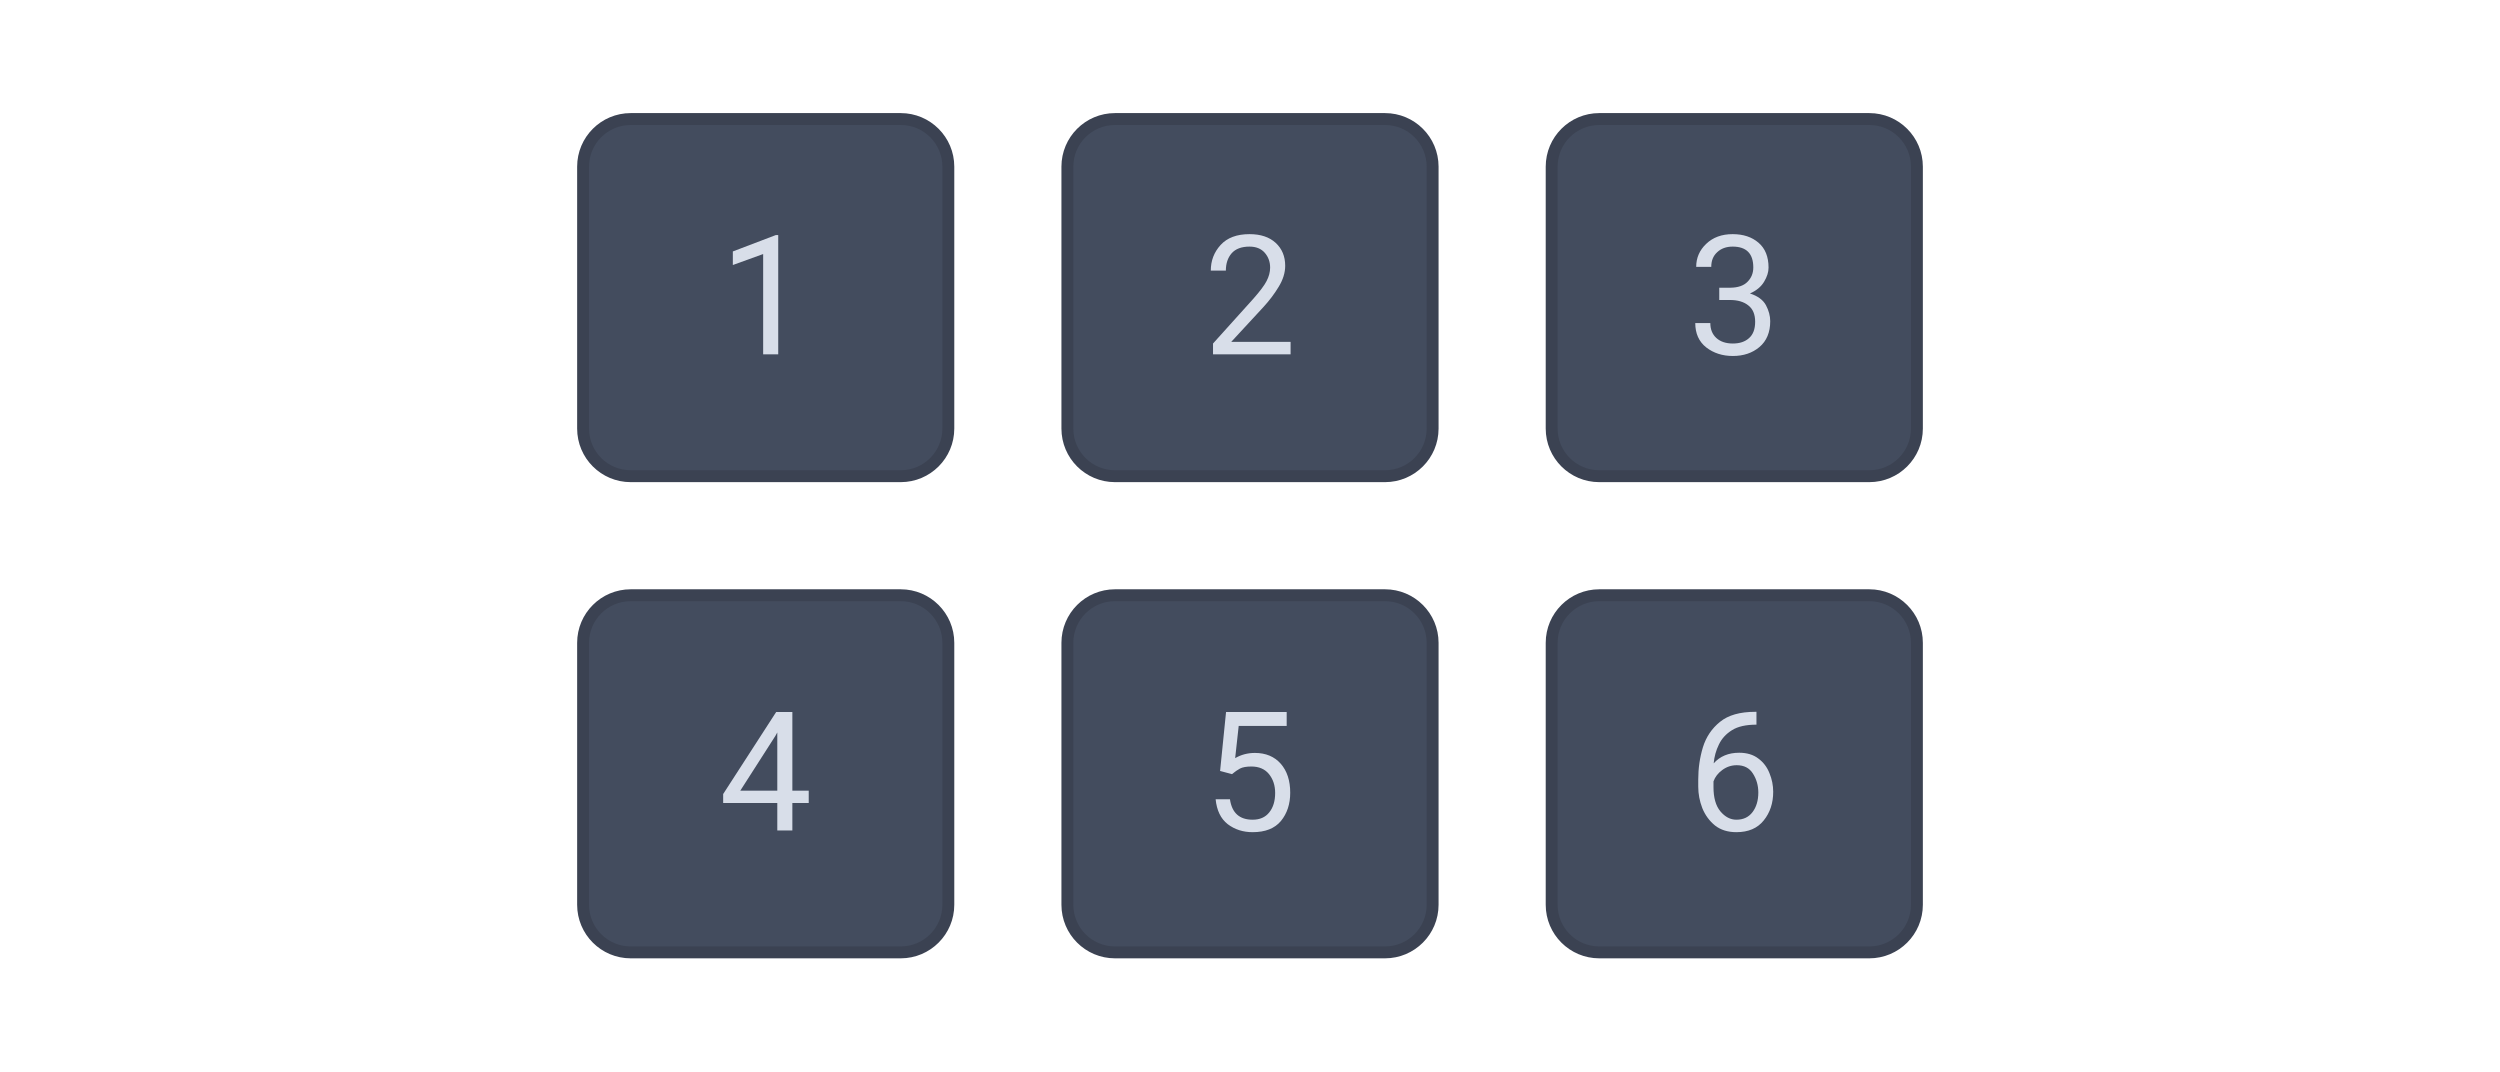
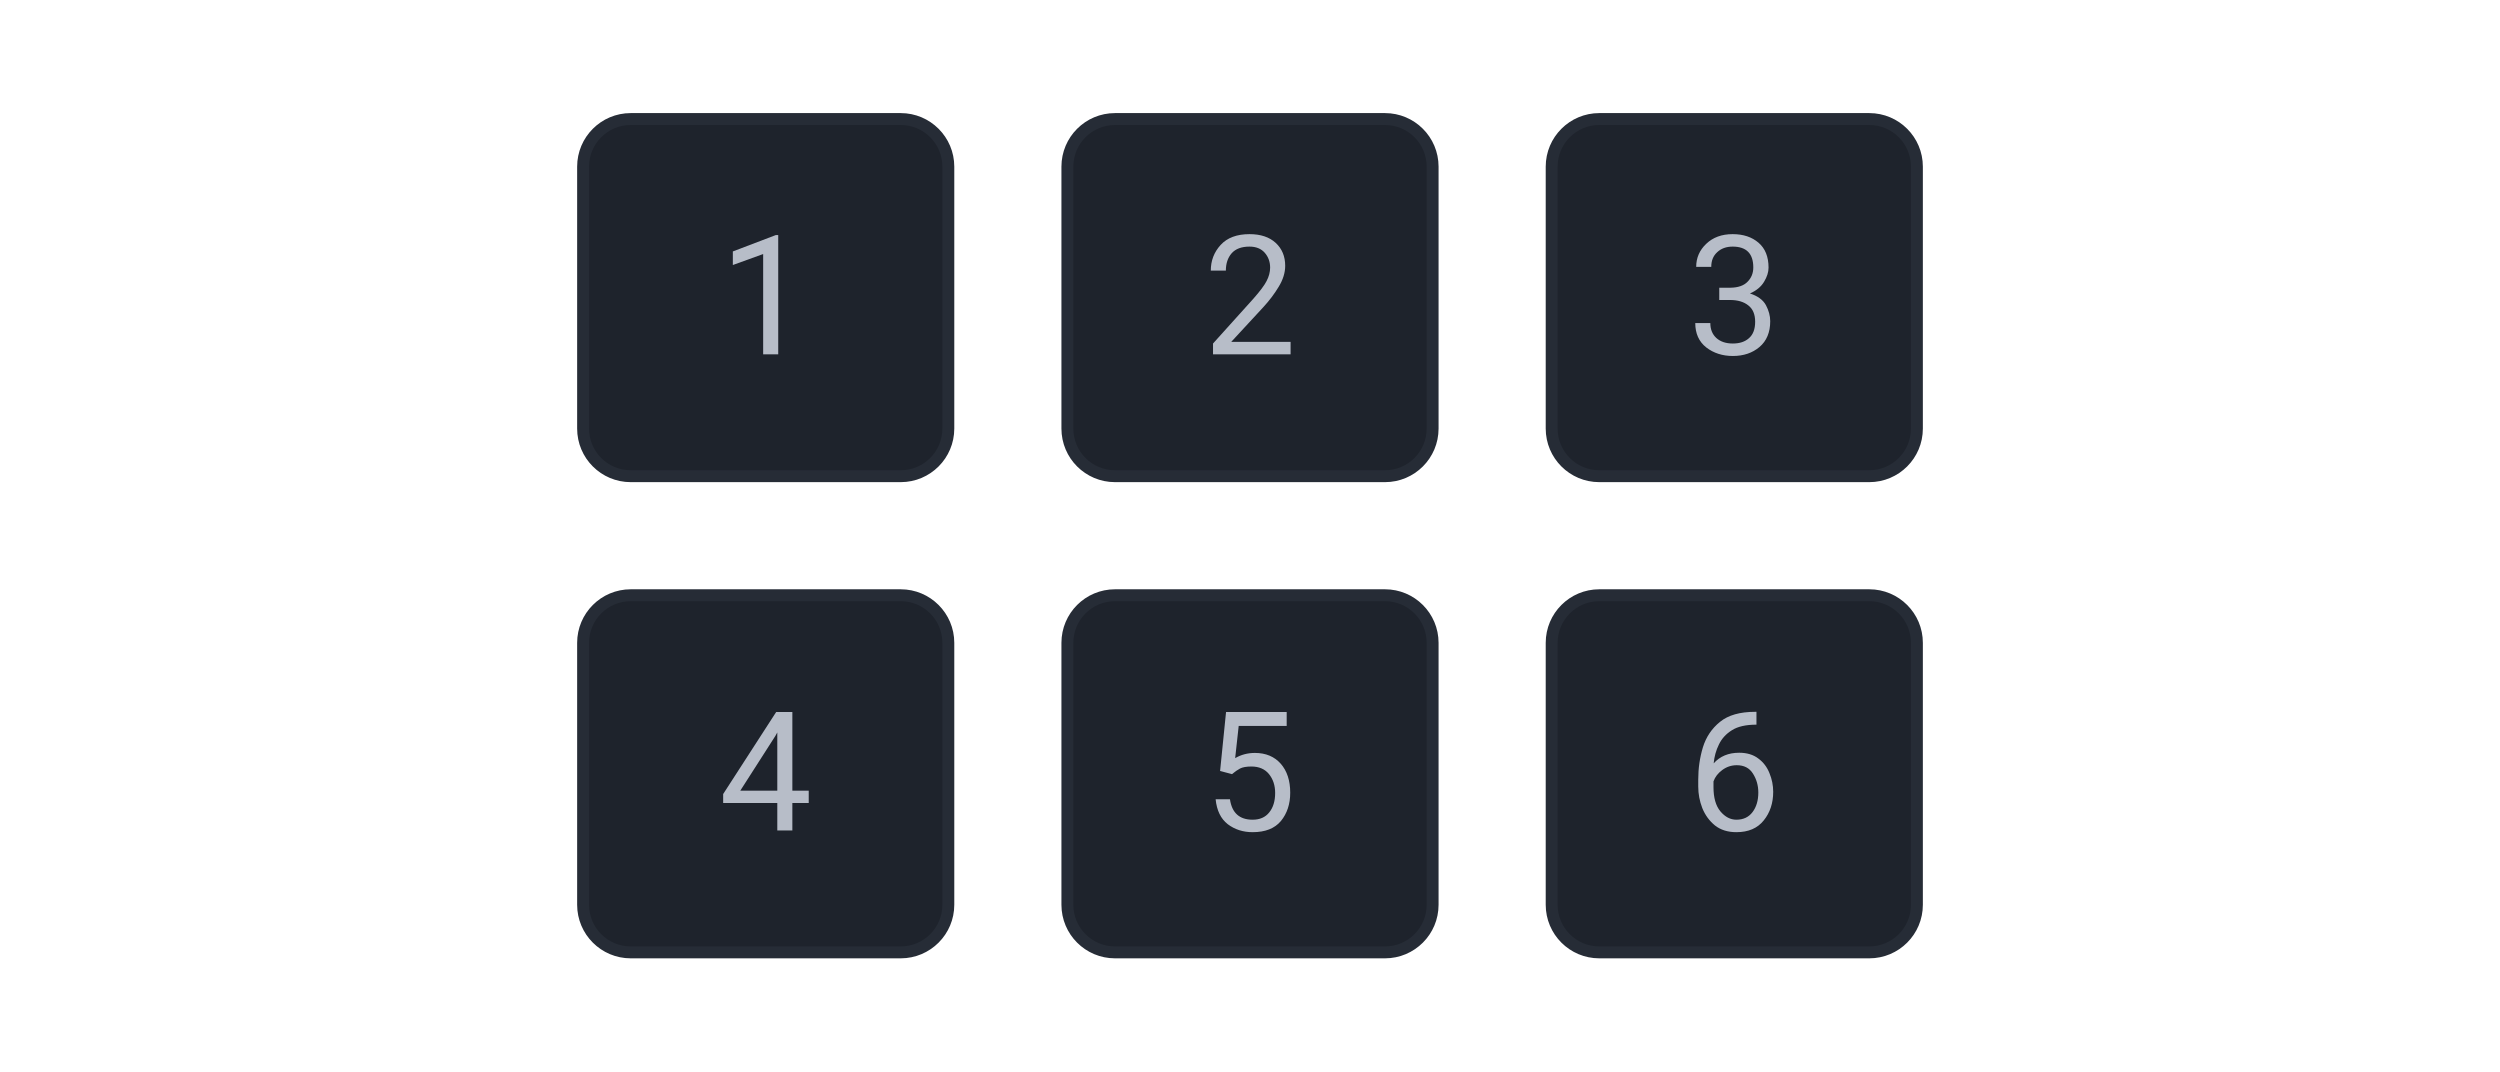
<svg xmlns="http://www.w3.org/2000/svg" width="280" height="120" viewBox="-10 -10 132.04 90">
  <g transform="translate(0.00 0.00)">
-     <rect x="0.00" y="0.00" width="30.68" height="30.00" rx="4" fill="#434c5e" stroke="#3b4252" stroke-width="1" />
-     <text x="15.34" y="19.76" text-anchor="middle" font-family="system-ui, -apple-system, 'Segoe UI', Roboto, sans-serif" font-size="14" fill="#d8dee9">1</text>
-     <rect x="40.68" y="0.00" width="30.68" height="30.00" rx="4" fill="#434c5e" stroke="#3b4252" stroke-width="1" />
-     <text x="56.02" y="19.76" text-anchor="middle" font-family="system-ui, -apple-system, 'Segoe UI', Roboto, sans-serif" font-size="14" fill="#d8dee9">2</text>
-     <rect x="81.36" y="0.00" width="30.68" height="30.00" rx="4" fill="#434c5e" stroke="#3b4252" stroke-width="1" />
-     <text x="96.70" y="19.76" text-anchor="middle" font-family="system-ui, -apple-system, 'Segoe UI', Roboto, sans-serif" font-size="14" fill="#d8dee9">3</text>
-     <rect x="0.00" y="40.00" width="30.68" height="30.00" rx="4" fill="#434c5e" stroke="#3b4252" stroke-width="1" />
-     <text x="15.34" y="59.76" text-anchor="middle" font-family="system-ui, -apple-system, 'Segoe UI', Roboto, sans-serif" font-size="14" fill="#d8dee9">4</text>
-     <rect x="40.68" y="40.00" width="30.68" height="30.00" rx="4" fill="#434c5e" stroke="#3b4252" stroke-width="1" />
-     <text x="56.02" y="59.76" text-anchor="middle" font-family="system-ui, -apple-system, 'Segoe UI', Roboto, sans-serif" font-size="14" fill="#d8dee9">5</text>
-     <rect x="81.36" y="40.00" width="30.68" height="30.00" rx="4" fill="#434c5e" stroke="#3b4252" stroke-width="1" />
-     <text x="96.70" y="59.76" text-anchor="middle" font-family="system-ui, -apple-system, 'Segoe UI', Roboto, sans-serif" font-size="14" fill="#d8dee9">6</text>
+     <rect x="0.00" y="0.00" width="30.68" height="30.00" rx="4" fill="#1e232c" stroke="#262c36" stroke-width="1" />
+     <text x="15.34" y="19.76" text-anchor="middle" font-family="system-ui, -apple-system, 'Segoe UI', Roboto, sans-serif" font-size="14" fill="#b7bdc8">1</text>
+     <rect x="40.68" y="0.00" width="30.68" height="30.00" rx="4" fill="#1e232c" stroke="#262c36" stroke-width="1" />
+     <text x="56.02" y="19.76" text-anchor="middle" font-family="system-ui, -apple-system, 'Segoe UI', Roboto, sans-serif" font-size="14" fill="#b7bdc8">2</text>
+     <rect x="81.36" y="0.00" width="30.68" height="30.00" rx="4" fill="#1e232c" stroke="#262c36" stroke-width="1" />
+     <text x="96.70" y="19.76" text-anchor="middle" font-family="system-ui, -apple-system, 'Segoe UI', Roboto, sans-serif" font-size="14" fill="#b7bdc8">3</text>
+     <rect x="0.00" y="40.00" width="30.68" height="30.00" rx="4" fill="#1e232c" stroke="#262c36" stroke-width="1" />
+     <text x="15.34" y="59.76" text-anchor="middle" font-family="system-ui, -apple-system, 'Segoe UI', Roboto, sans-serif" font-size="14" fill="#b7bdc8">4</text>
+     <rect x="40.68" y="40.00" width="30.68" height="30.00" rx="4" fill="#1e232c" stroke="#262c36" stroke-width="1" />
+     <text x="56.02" y="59.76" text-anchor="middle" font-family="system-ui, -apple-system, 'Segoe UI', Roboto, sans-serif" font-size="14" fill="#b7bdc8">5</text>
+     <rect x="81.36" y="40.00" width="30.68" height="30.00" rx="4" fill="#1e232c" stroke="#262c36" stroke-width="1" />
+     <text x="96.70" y="59.76" text-anchor="middle" font-family="system-ui, -apple-system, 'Segoe UI', Roboto, sans-serif" font-size="14" fill="#b7bdc8">6</text>
  </g>
</svg>
